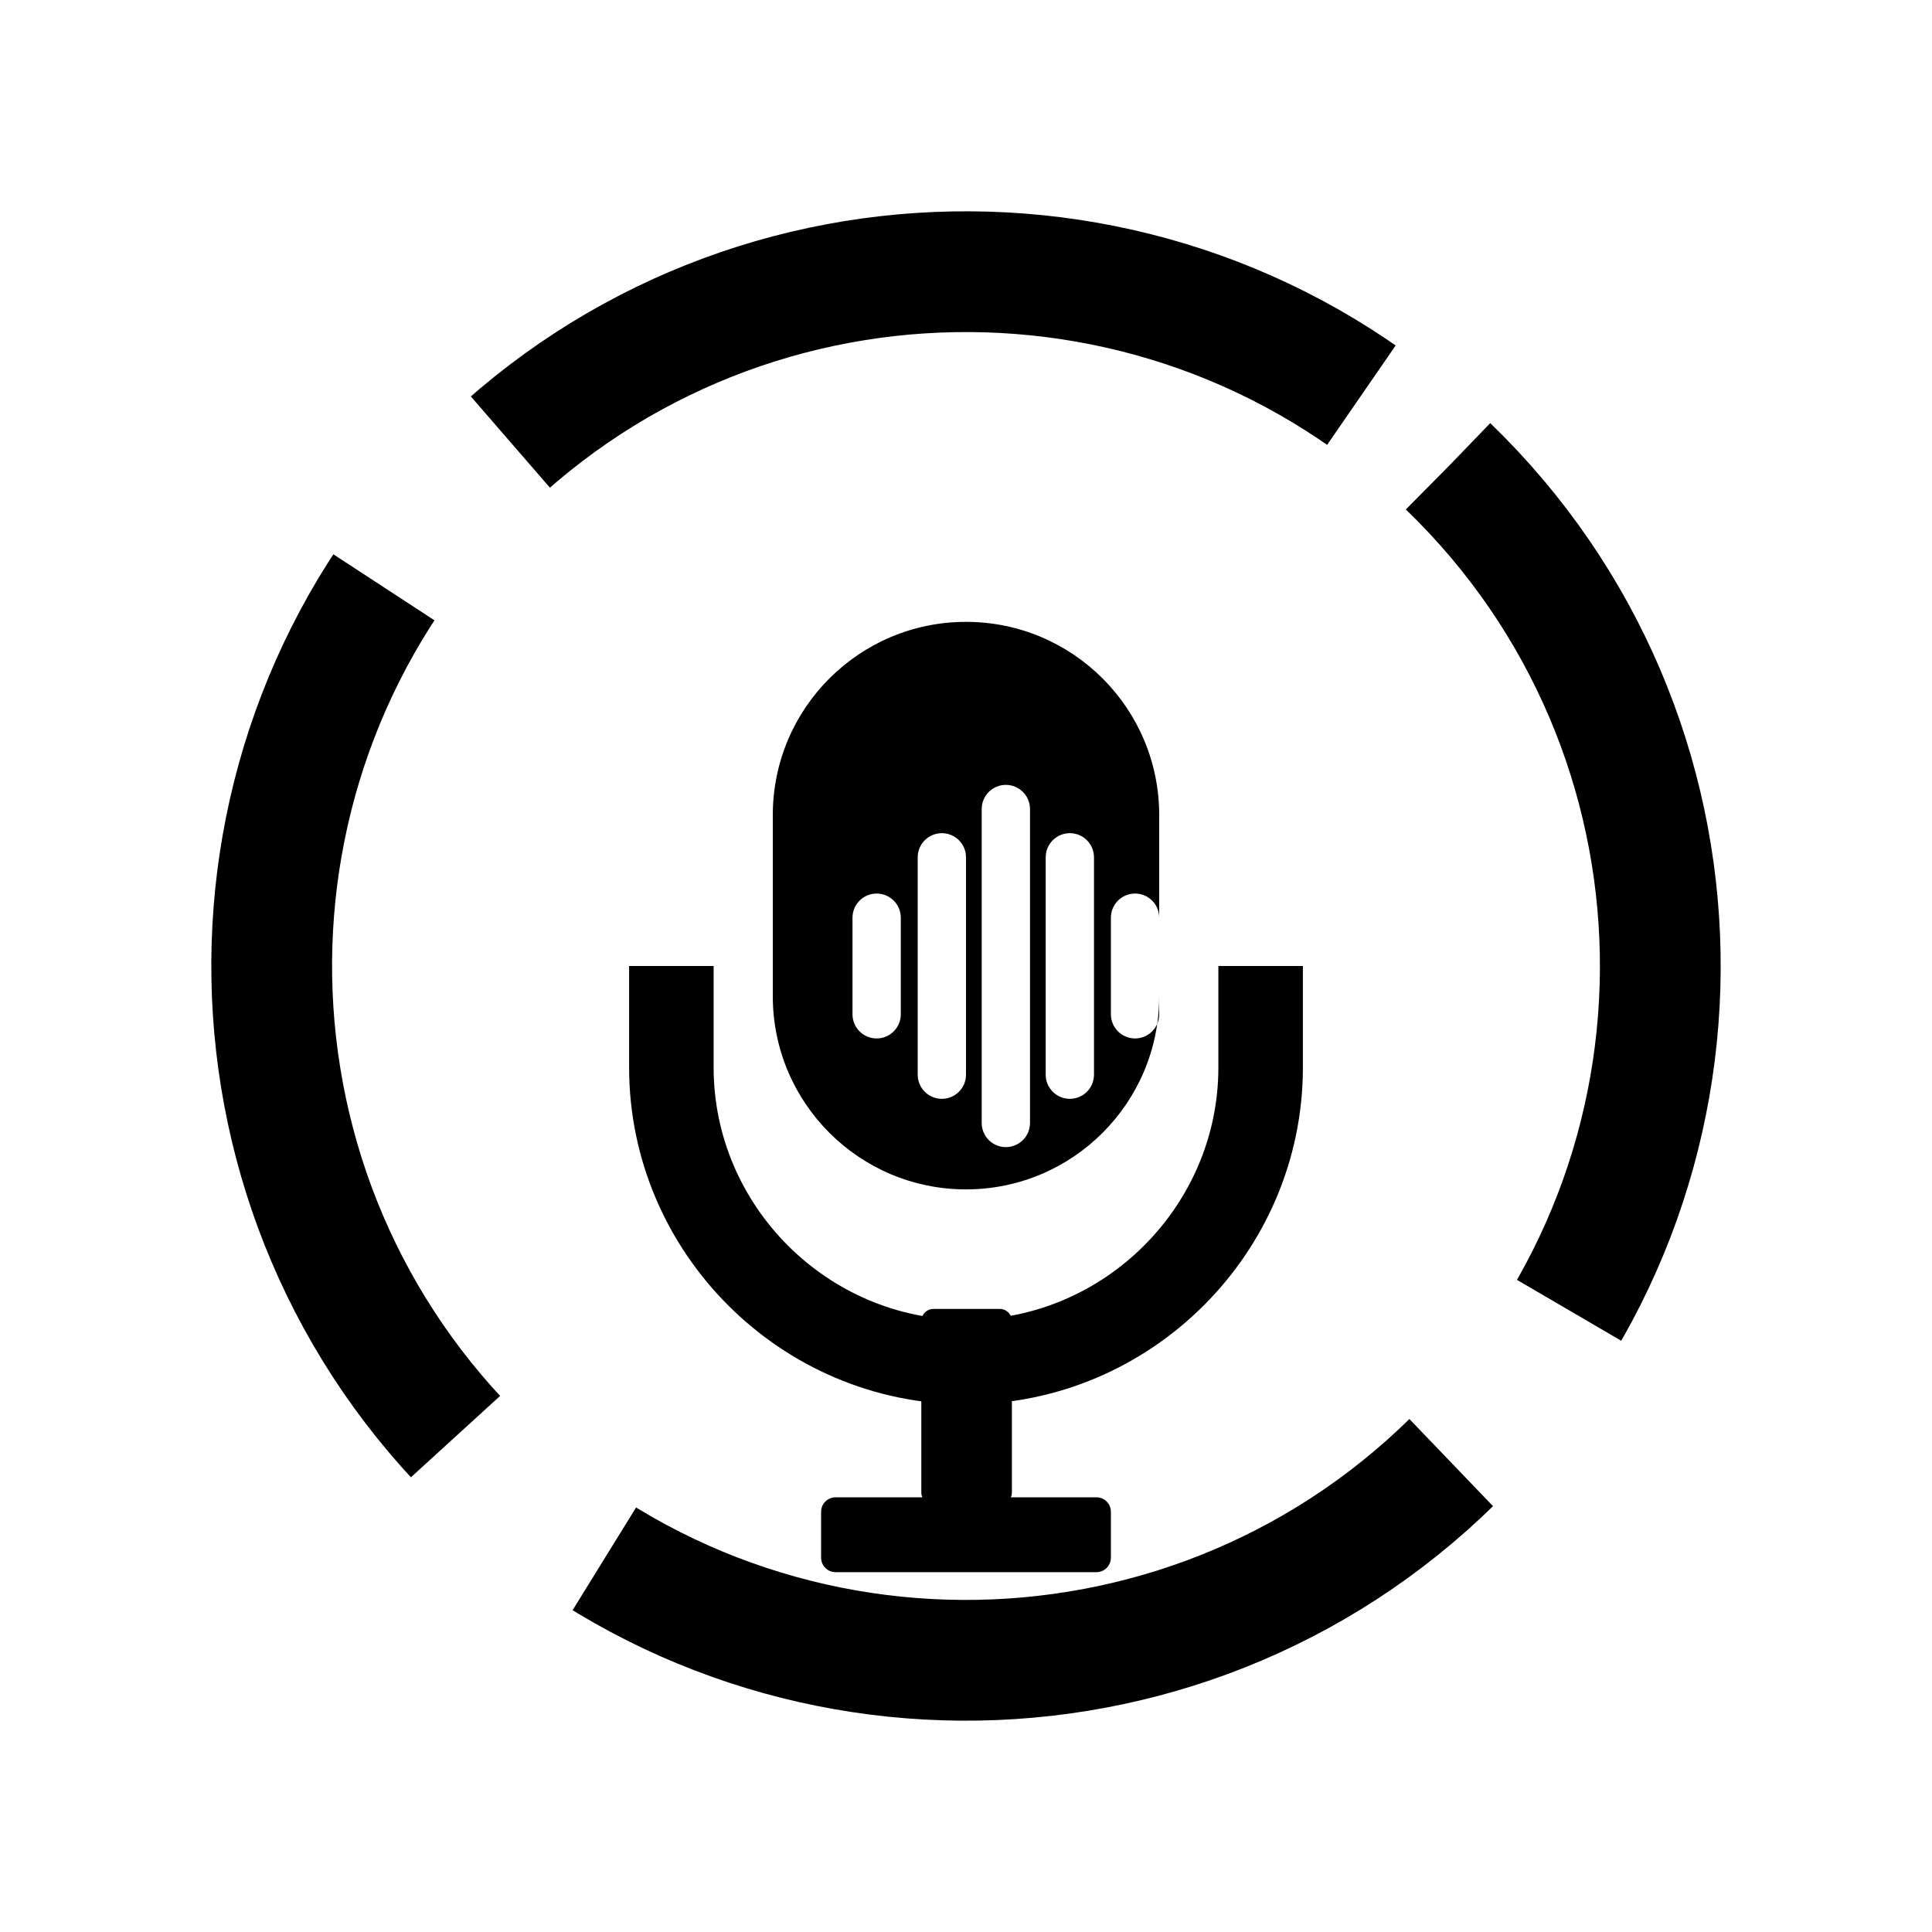
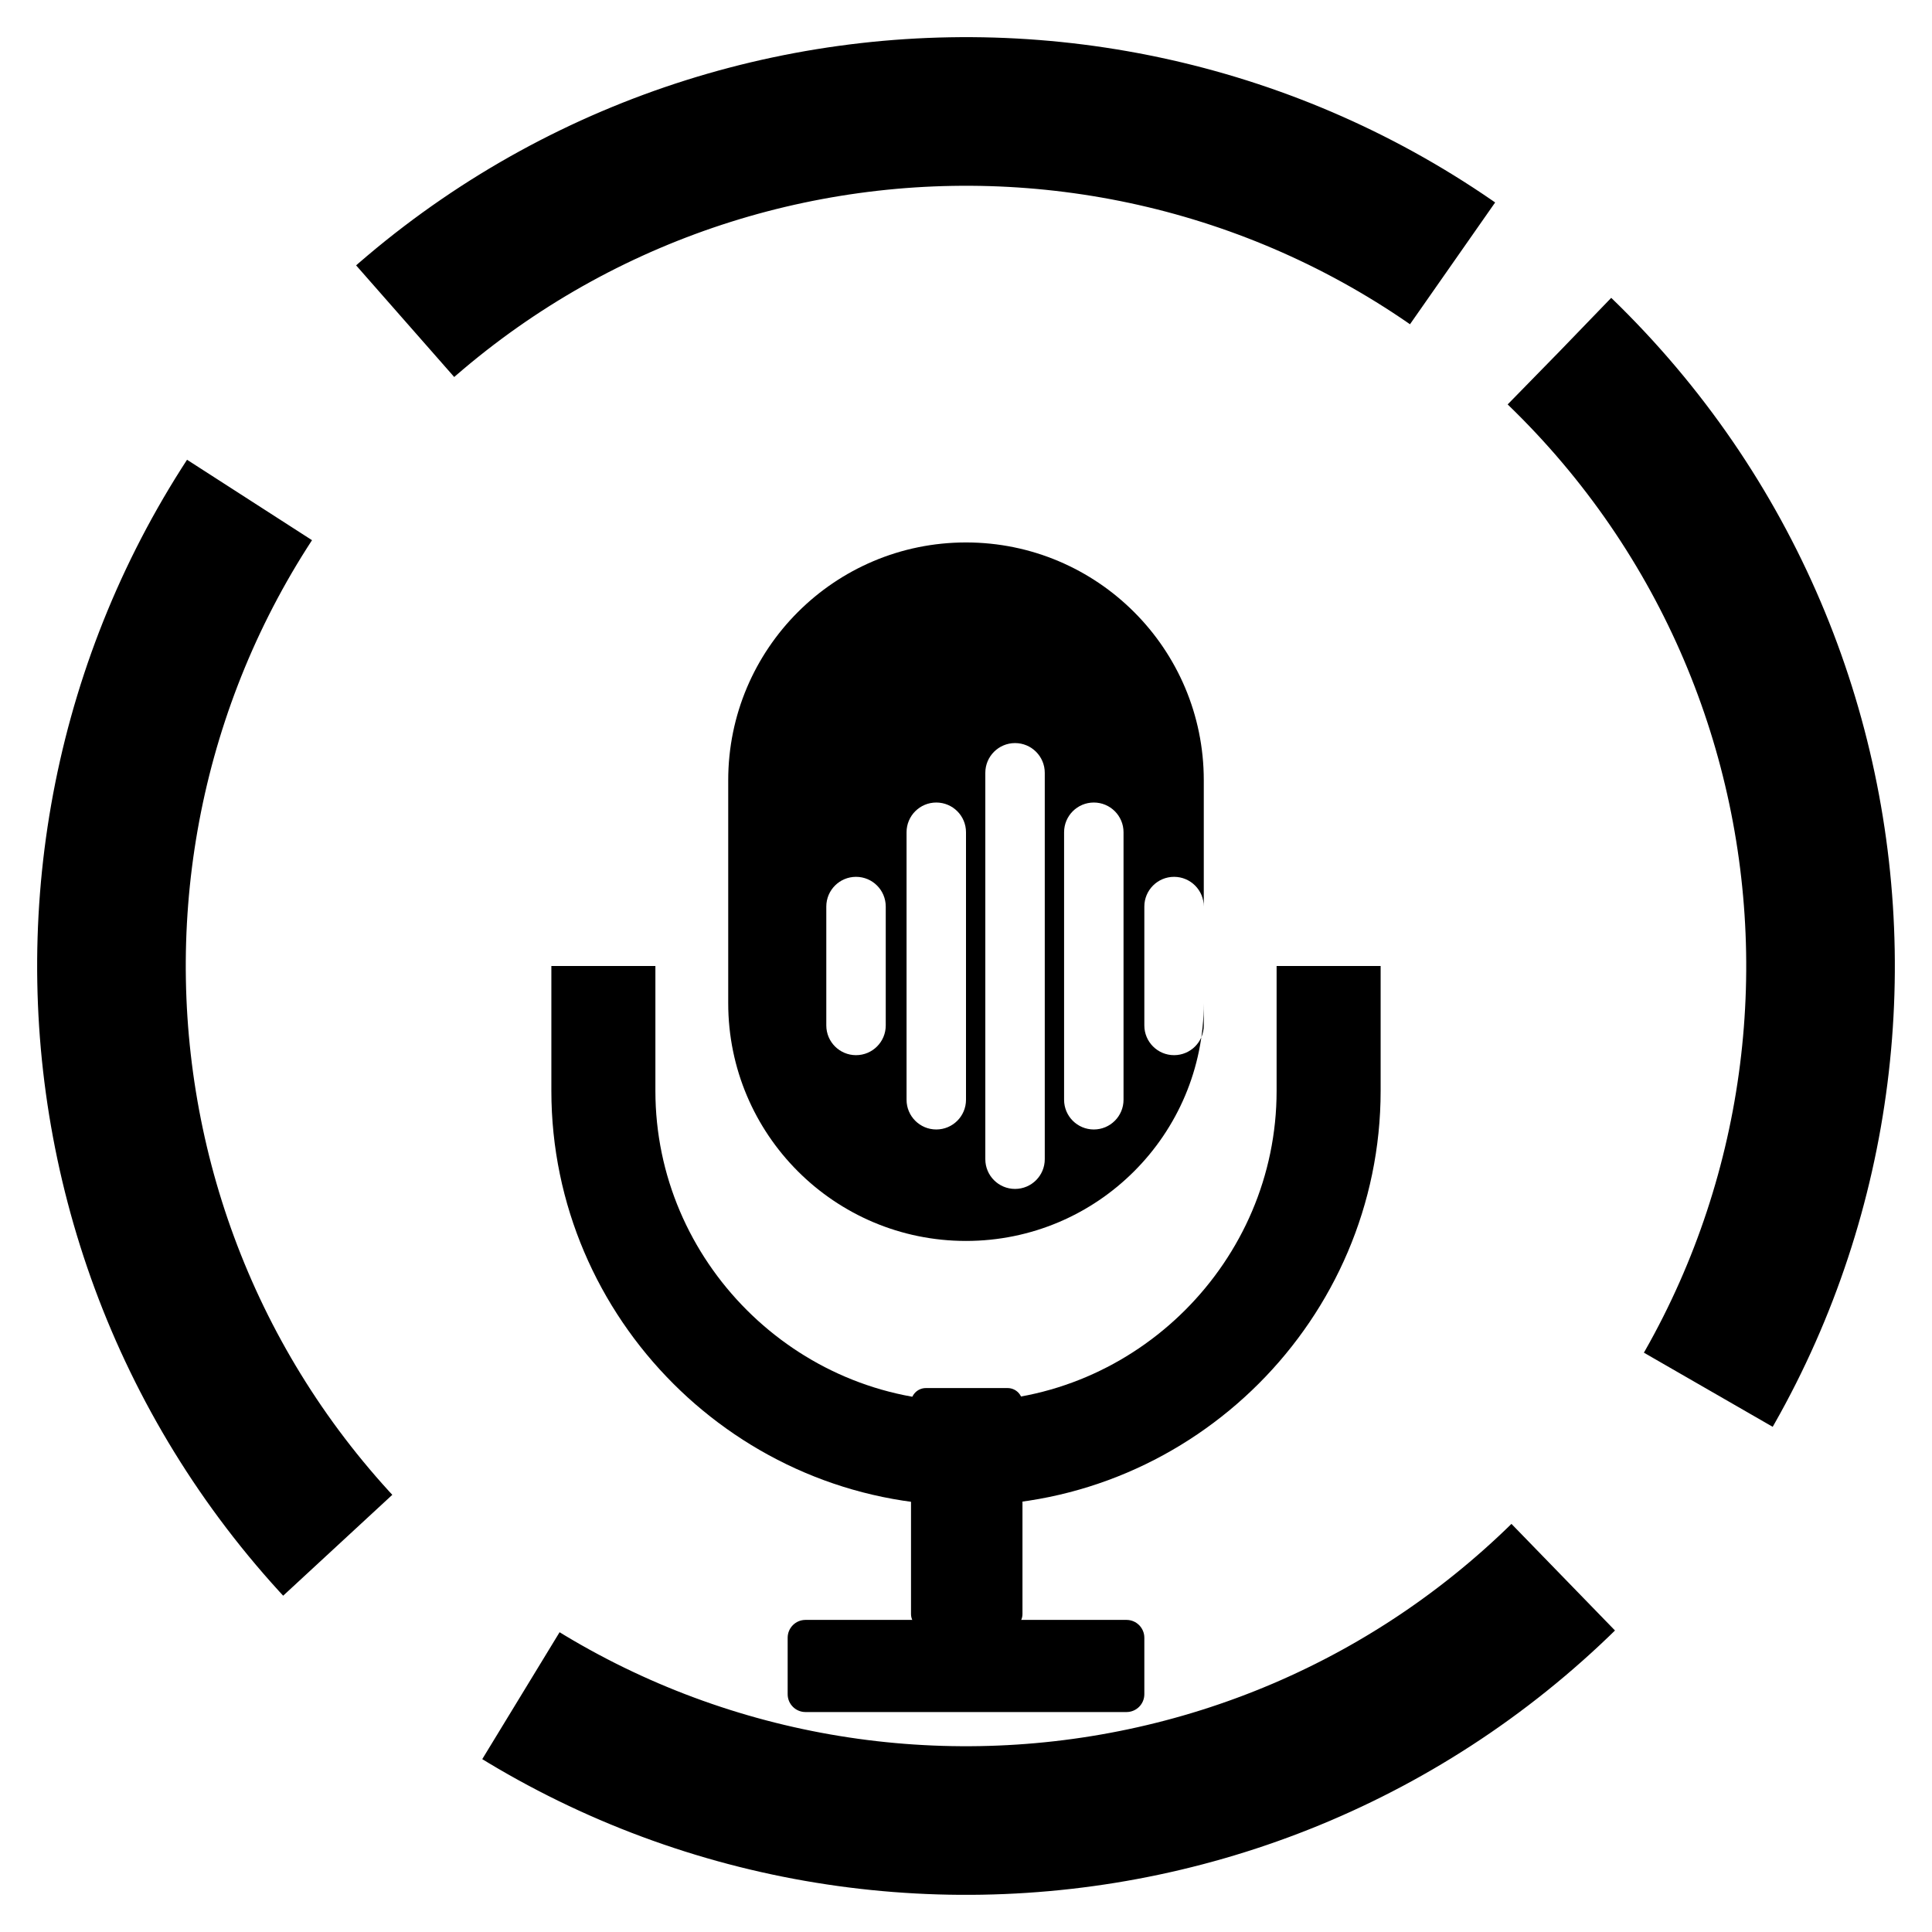
- <svg xmlns="http://www.w3.org/2000/svg" width="16" height="16" viewBox="0 0 16 16" role="img" aria-label="QEcho IME menu bar template icon">
+ <svg xmlns="http://www.w3.org/2000/svg" width="16pt" height="16pt" viewBox="1.5 1.5 13 13" role="img" aria-label="QEcho IME menu bar template icon">
  <circle cx="8" cy="8" r="5.75" fill="none" stroke="#000000" stroke-width="1" stroke-dasharray="7.6 1.6" stroke-linecap="butt" transform="rotate(-46 8 8)" />
  <path fill="#000000" fill-rule="evenodd" d="     M6.4 6.75     a1.6 1.6 0 0 1 3.2 0     v1.5     a1.6 1.6 0 0 1 -3.2 0     Z     M7.06 7.6 a0.2 0.2 0 0 1 0.4 0 v0.8 a0.2 0.2 0 0 1 -0.4 0 Z     M7.6 7.1 a0.2 0.2 0 0 1 0.4 0 v1.8 a0.2 0.2 0 0 1 -0.4 0 Z     M8.13 6.7 a0.2 0.2 0 0 1 0.4 0 v2.6 a0.2 0.2 0 0 1 -0.4 0 Z     M8.66 7.1 a0.2 0.2 0 0 1 0.4 0 v1.8 a0.2 0.2 0 0 1 -0.4 0 Z     M9.2 7.6 a0.2 0.2 0 0 1 0.4 0 v0.8 a0.2 0.2 0 0 1 -0.4 0 Z" />
  <path d="M5.56 8 v0.84 c0 1.34 1.1 2.44 2.44 2.44 s2.44 -1.1 2.44 -2.44 v-0.84" fill="none" stroke="#000000" stroke-width="0.7" stroke-linecap="butt" />
  <rect x="7.63" y="10.84" width="0.75" height="1.62" rx="0.1" fill="#000000" />
  <rect x="6.8" y="12.4" width="2.4" height="0.62" rx="0.12" fill="#000000" />
</svg>
